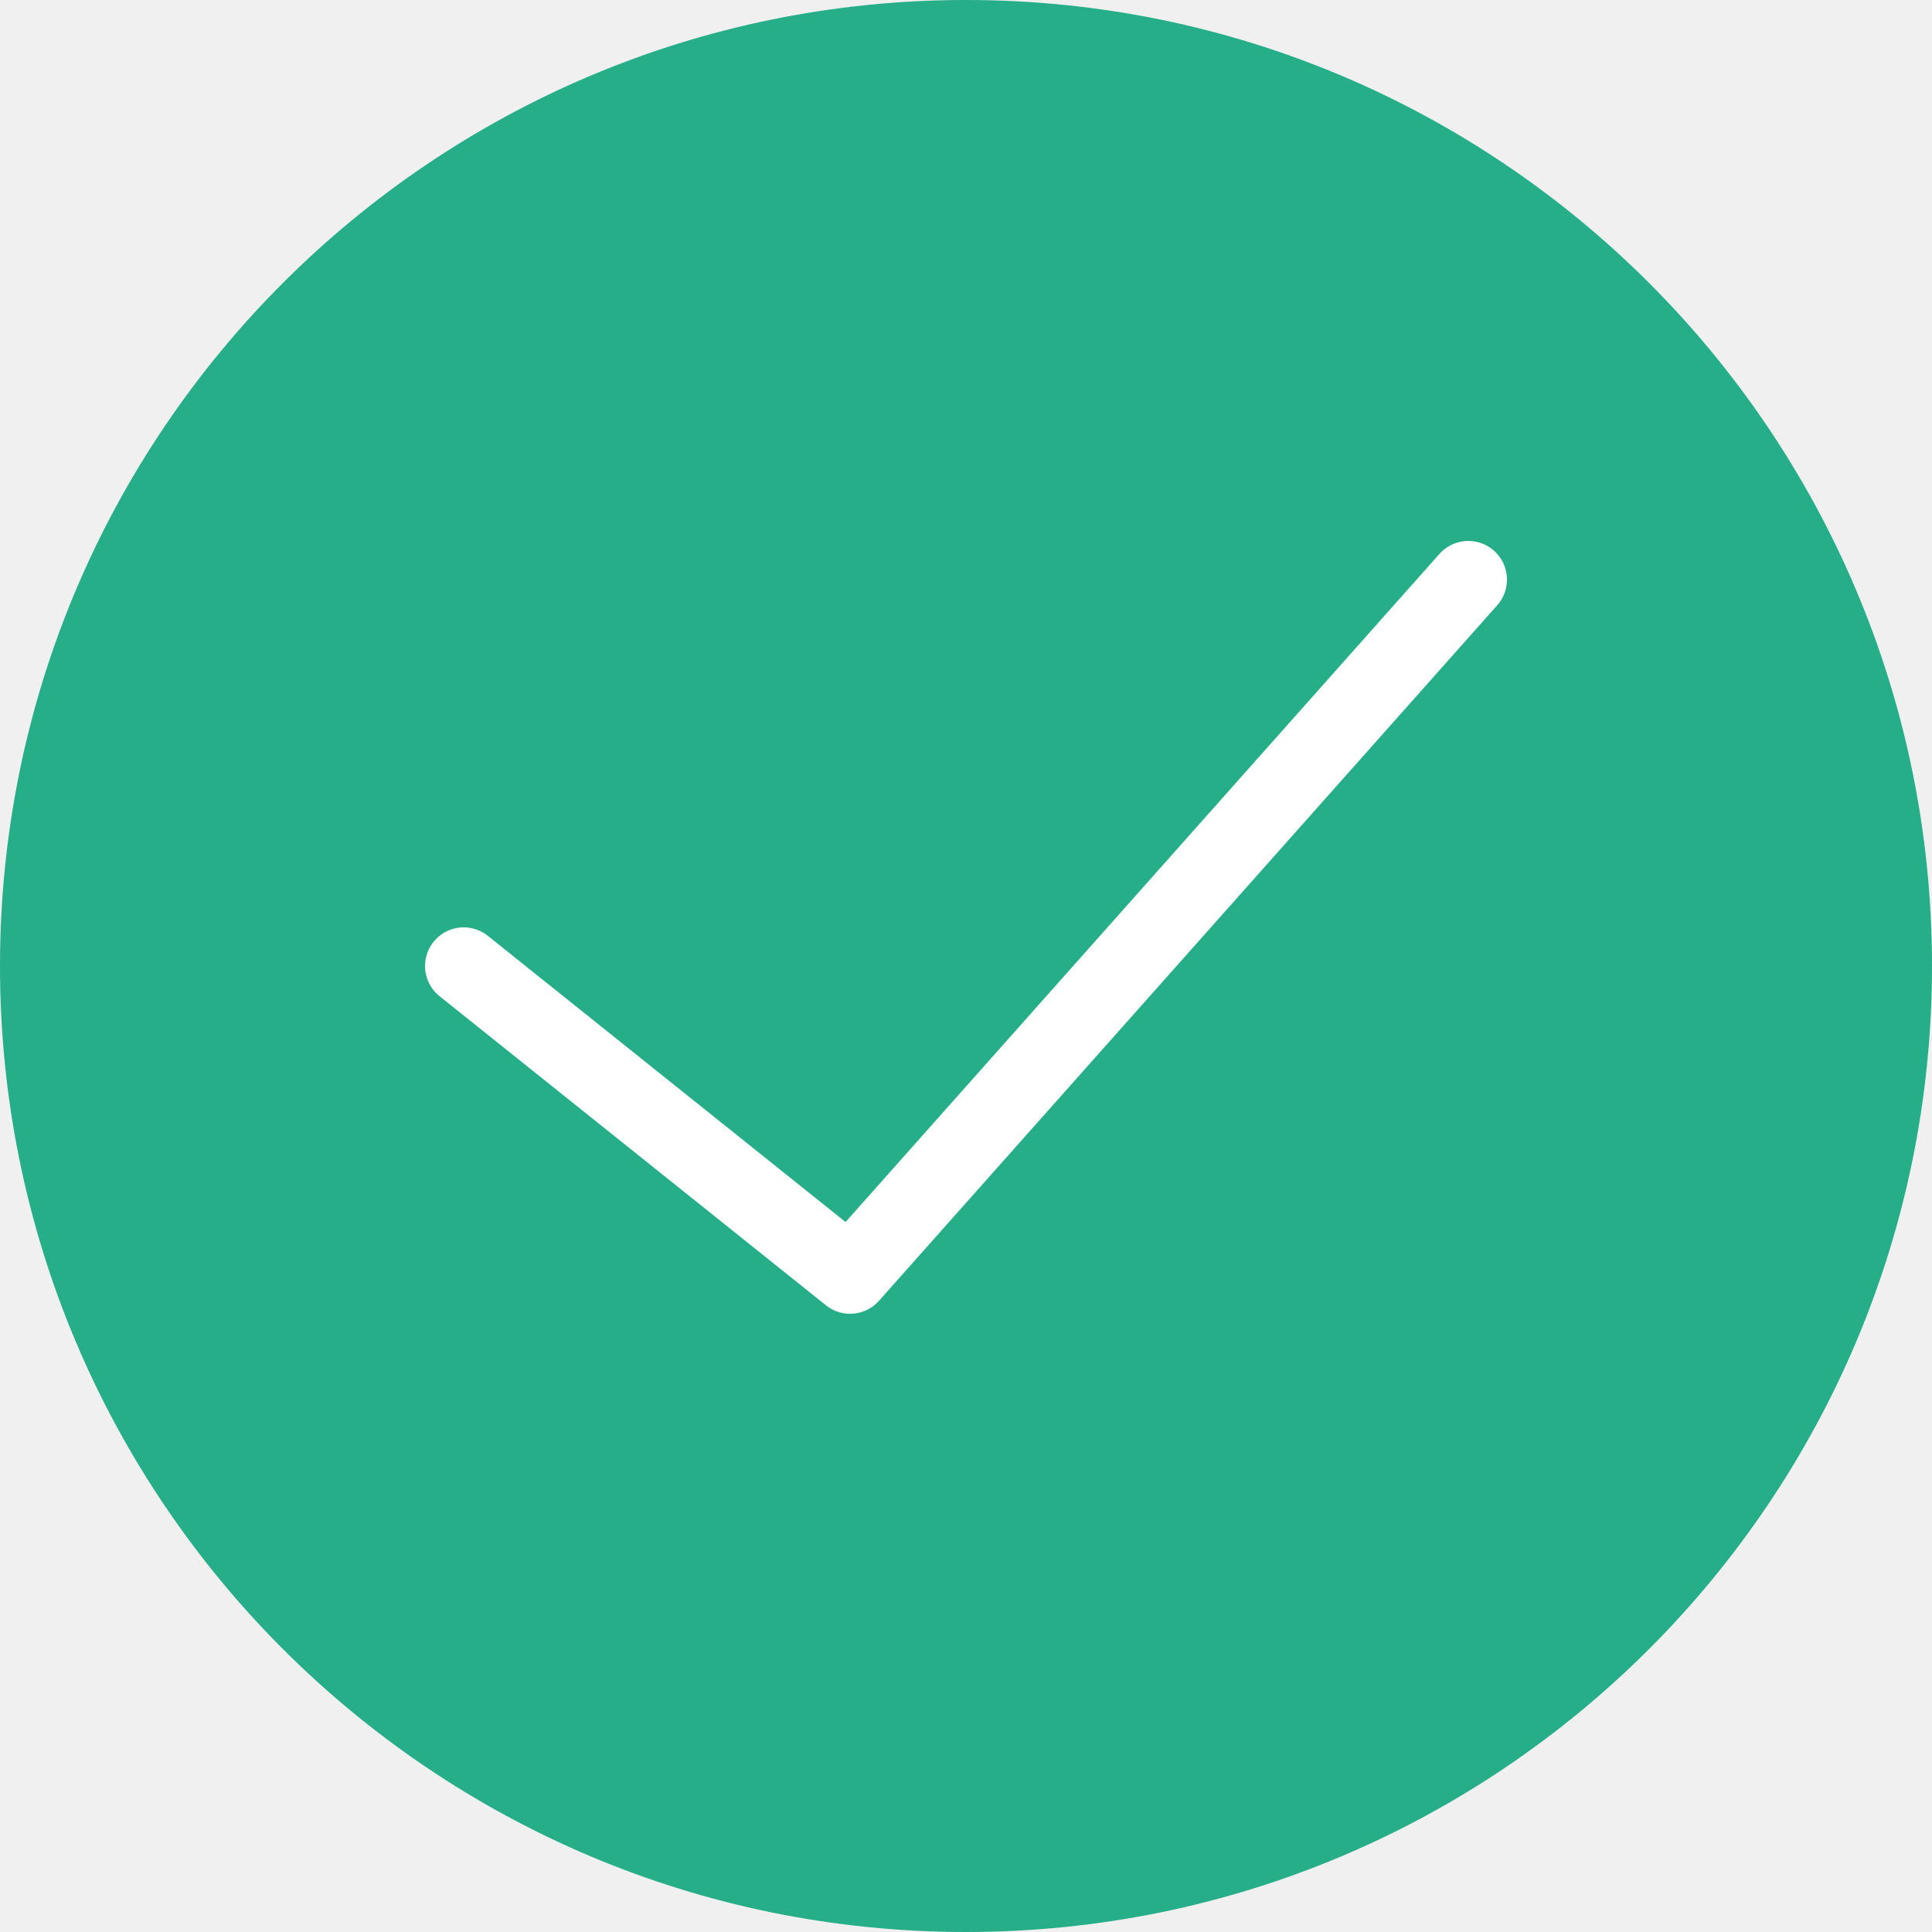
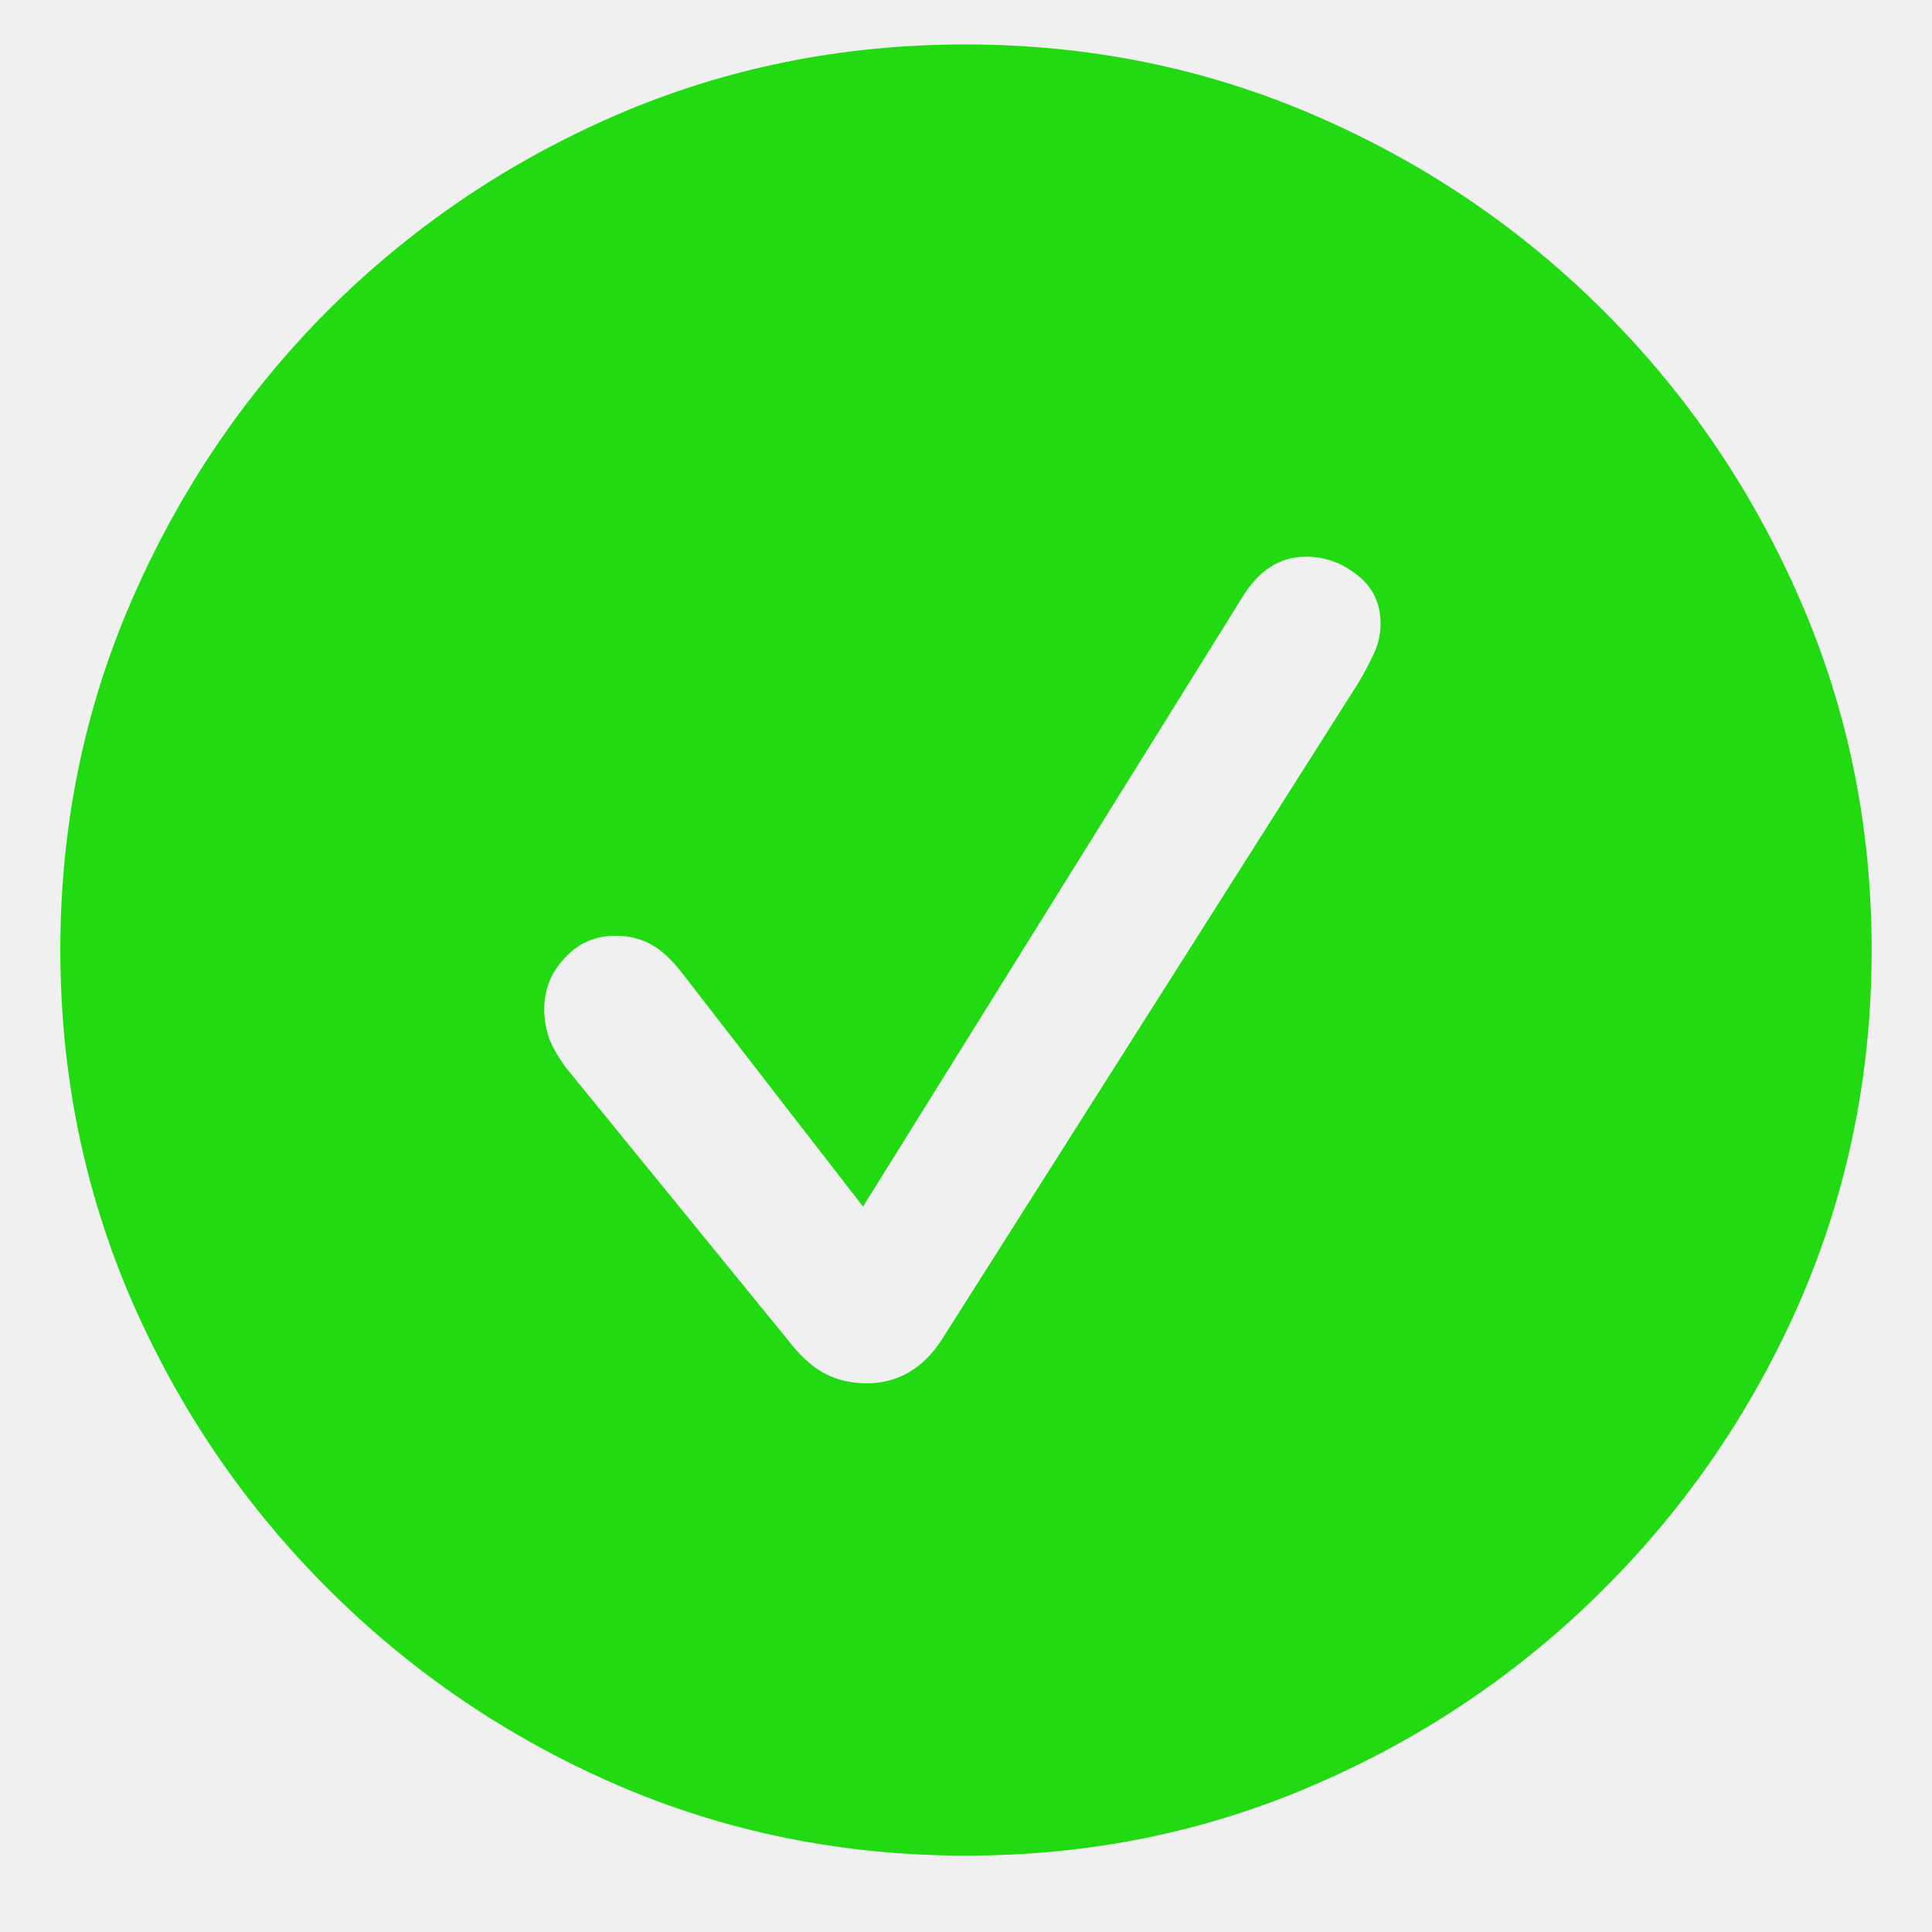
- <svg xmlns="http://www.w3.org/2000/svg" version="1.1" id="Capa_1" x="0px" y="0px" viewBox="0 0 50 50" style="enable-background:new 0 0 50 50;" xml:space="preserve">
-   <circle style="fill:#25AE88;" cx="25" cy="25" r="25" />
-   <polyline style="fill:none;stroke:#FFFFFF;stroke-width:2;stroke-linecap:round;stroke-linejoin:round;stroke-miterlimit:10;" points="  38,15 22,33 12,25 " />
-   <g>
- </g>
-   <g>
- </g>
-   <g>
- </g>
-   <g>
- </g>
-   <g>
- </g>
-   <g>
- </g>
-   <g>
- </g>
-   <g>
- </g>
-   <g>
- </g>
-   <g>
- </g>
-   <g>
- </g>
-   <g>
- </g>
-   <g>
- </g>
-   <g>
- </g>
-   <g>
- </g>
+ <svg xmlns="http://www.w3.org/2000/svg" viewBox="0 0 17 17" fill="none">
+   <path d="M8.5 16.328C9.589 16.328 10.612 16.12 11.57 15.703C12.534 15.287 13.383 14.711 14.117 13.977C14.852 13.242 15.427 12.396 15.844 11.438C16.26 10.474 16.469 9.448 16.469 8.359C16.469 7.271 16.26 6.247 15.844 5.289C15.427 4.326 14.852 3.477 14.117 2.742C13.383 2.008 12.534 1.432 11.57 1.016C10.607 0.599 9.581 0.391 8.492 0.391C7.404 0.391 6.378 0.599 5.414 1.016C4.456 1.432 3.609 2.008 2.875 2.742C2.146 3.477 1.573 4.326 1.156 5.289C0.74 6.247 0.531 7.271 0.531 8.359C0.531 9.448 0.74 10.474 1.156 11.438C1.573 12.396 2.148 13.242 2.883 13.977C3.617 14.711 4.464 15.287 5.422 15.703C6.385 16.12 7.411 16.328 8.5 16.328ZM7.625 12.172C7.49 12.172 7.367 12.143 7.258 12.086C7.148 12.029 7.042 11.932 6.938 11.797L4.977 9.391C4.919 9.312 4.872 9.232 4.836 9.148C4.805 9.06 4.789 8.971 4.789 8.883C4.789 8.706 4.849 8.555 4.969 8.43C5.089 8.299 5.237 8.234 5.414 8.234C5.529 8.234 5.63 8.258 5.719 8.305C5.812 8.352 5.909 8.44 6.008 8.57L7.594 10.617L10.93 5.258C11.075 5.018 11.263 4.898 11.492 4.898C11.659 4.898 11.81 4.953 11.945 5.062C12.081 5.167 12.148 5.31 12.148 5.492C12.148 5.581 12.128 5.669 12.086 5.758C12.044 5.846 12 5.93 11.953 6.008L8.281 11.797C8.198 11.922 8.102 12.016 7.992 12.078C7.883 12.141 7.76 12.172 7.625 12.172Z" fill="#21DA11" />
</svg>
